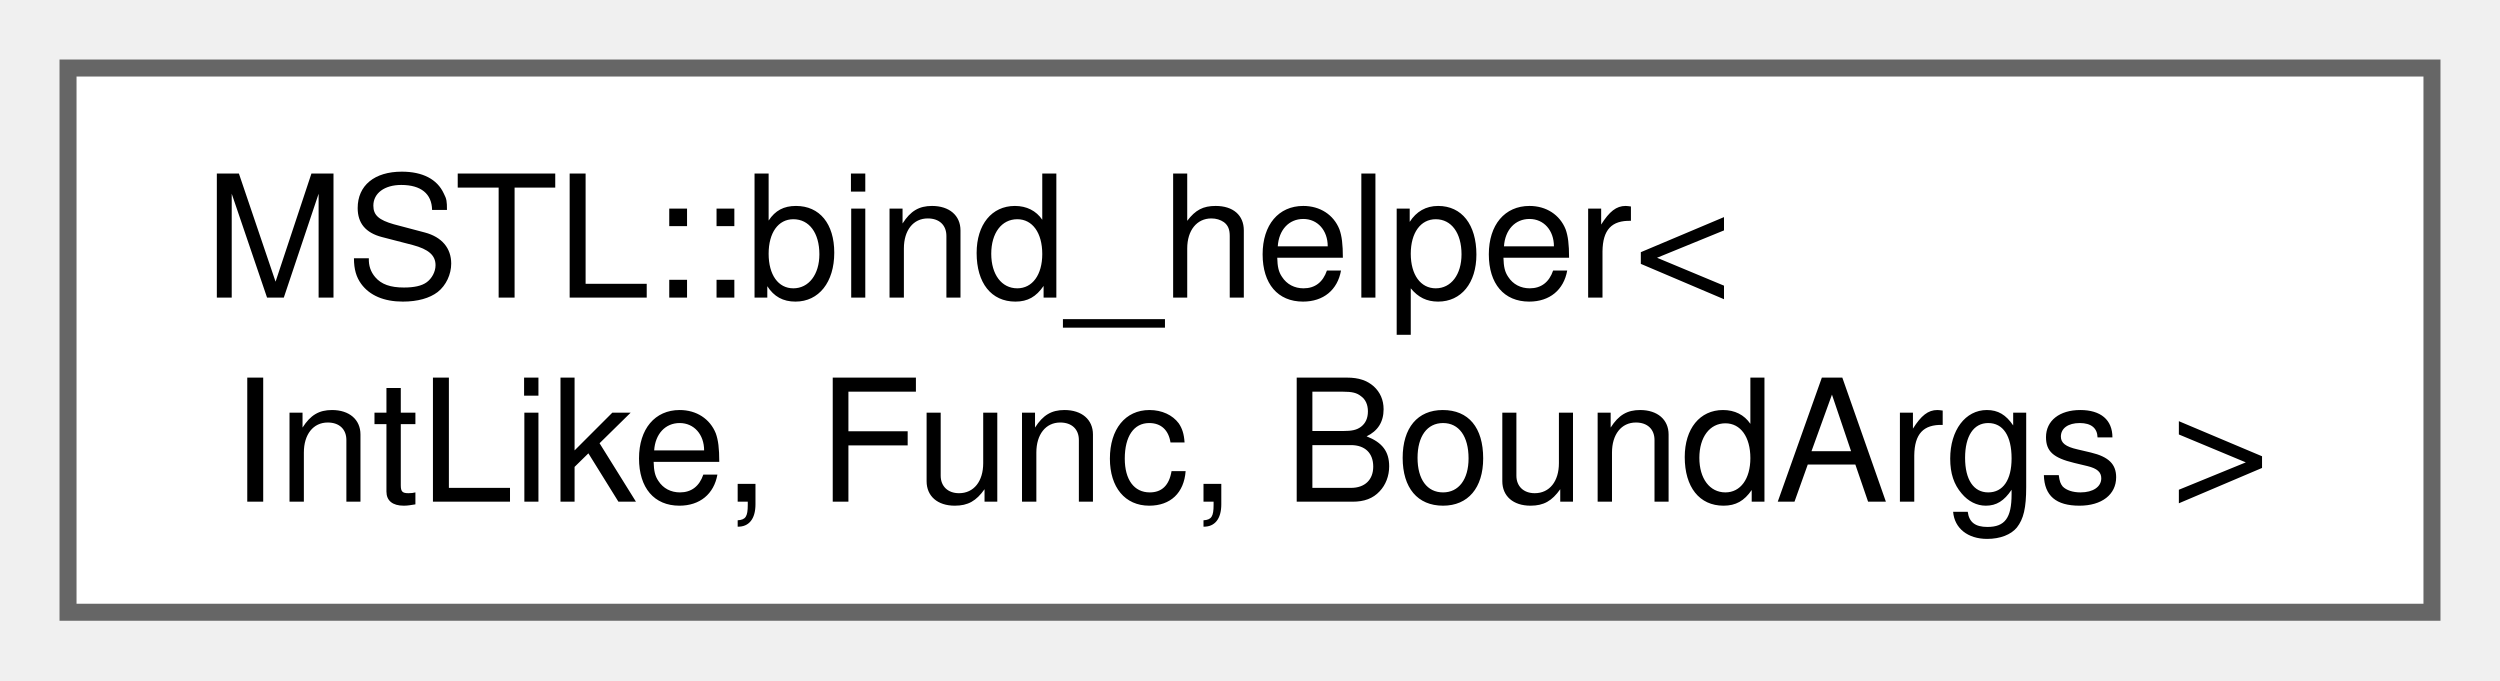
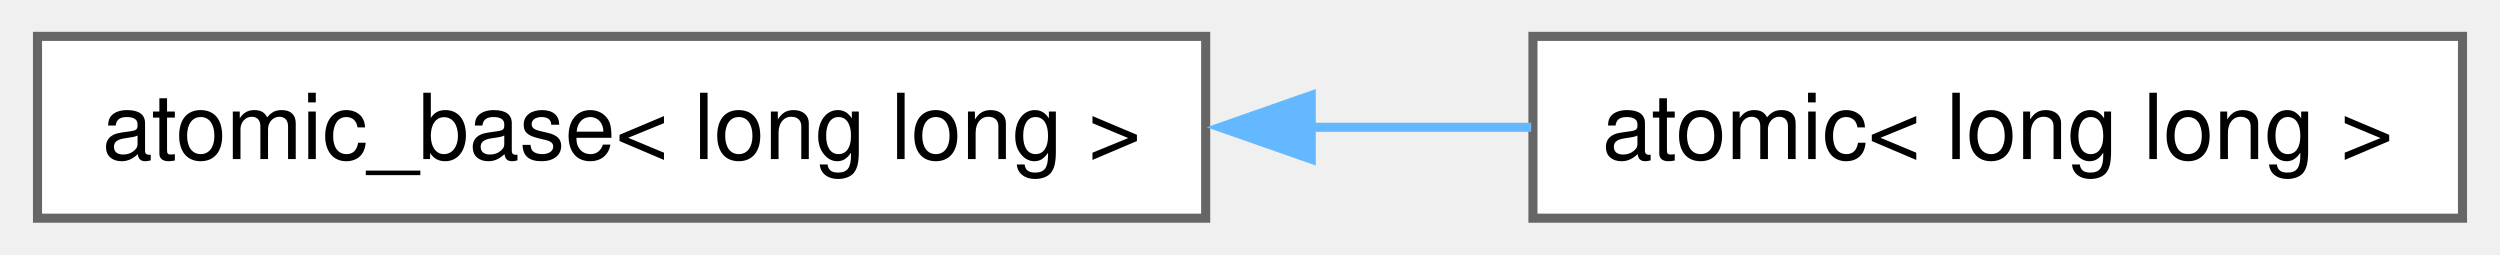
- <svg xmlns="http://www.w3.org/2000/svg" xmlns:xlink="http://www.w3.org/1999/xlink" width="147pt" height="40pt" viewBox="0.00 0.00 147.00 40.00">
-   <g id="graph0" class="graph" transform="scale(1 1) rotate(0) translate(4 36)">
+ <svg xmlns="http://www.w3.org/2000/svg" xmlns:xlink="http://www.w3.org/1999/xlink" width="275pt" height="28pt" viewBox="0.00 0.00 274.75 28.00">
+   <g id="graph0" class="graph" transform="scale(1 1) rotate(0) translate(4 24)">
    <g id="Node000000" class="node">
      <g id="a_Node000000">
-         <a xlink:href="struct_m_s_t_l_1_1bind__helper.html" target="_top" xlink:title="bind辅助类型推导器">
-           <polygon fill="white" stroke="#666666" points="139,-32 0,-32 0,0 139,0 139,-32" />
-           <text text-anchor="start" x="8" y="-18.5" font-family="Helvetica,sans-Serif" font-size="10.00">MSTL::bind_helper&lt;</text>
-           <text text-anchor="middle" x="69.5" y="-6.5" font-family="Helvetica,sans-Serif" font-size="10.00"> IntLike, Func, BoundArgs &gt;</text>
+         <a xlink:href="structatomic__base.html" target="_top" xlink:title=" ">
+           <polygon fill="white" stroke="#666666" points="128.5,-20 0,-20 0,0 128.5,0 128.5,-20" />
+           <text text-anchor="middle" x="64.25" y="-6.5" font-family="Helvetica,sans-Serif" font-size="10.00">atomic_base&lt; long long &gt;</text>
+         </a>
+       </g>
+     </g>
+     <g id="Node000001" class="node">
+       <g id="a_Node000001">
+         <a xlink:href="structatomic_3_01long_01long_01_4.html" target="_top" xlink:title="long long类型的原子特化">
+           <polygon fill="white" stroke="#666666" points="266.75,-20 164.5,-20 164.5,0 266.75,0 266.75,-20" />
+           <text text-anchor="middle" x="215.62" y="-6.5" font-family="Helvetica,sans-Serif" font-size="10.00">atomic&lt; long long &gt;</text>
+         </a>
+       </g>
+     </g>
+     <g id="edge7_Node000000_Node000001" class="edge">
+       <g id="a_edge7_Node000000_Node000001">
+         <a xlink:title=" ">
+           <path fill="none" stroke="#63b8ff" d="M139.86,-10C148.14,-10 156.43,-10 164.31,-10" />
+           <polygon fill="#63b8ff" stroke="#63b8ff" points="140.11,-6.5 130.11,-10 140.11,-13.5 140.11,-6.5" />
        </a>
      </g>
    </g>
  </g>
</svg>
